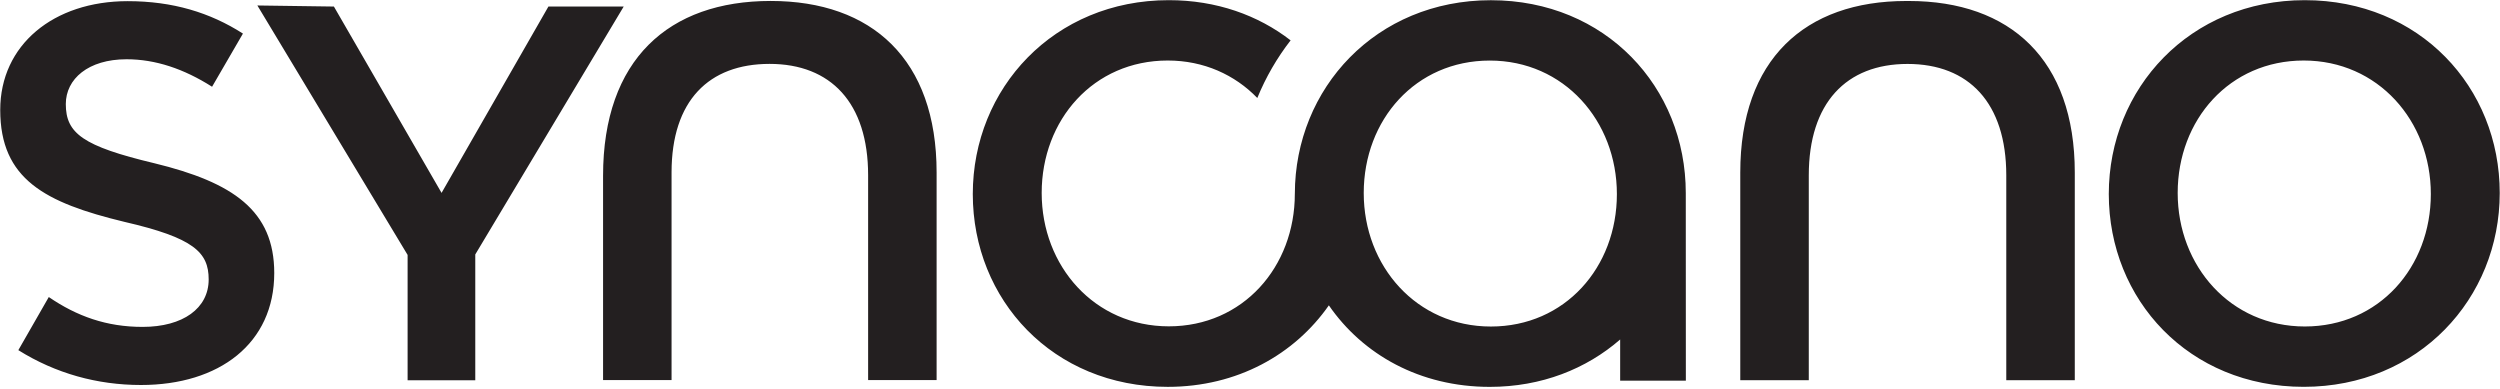
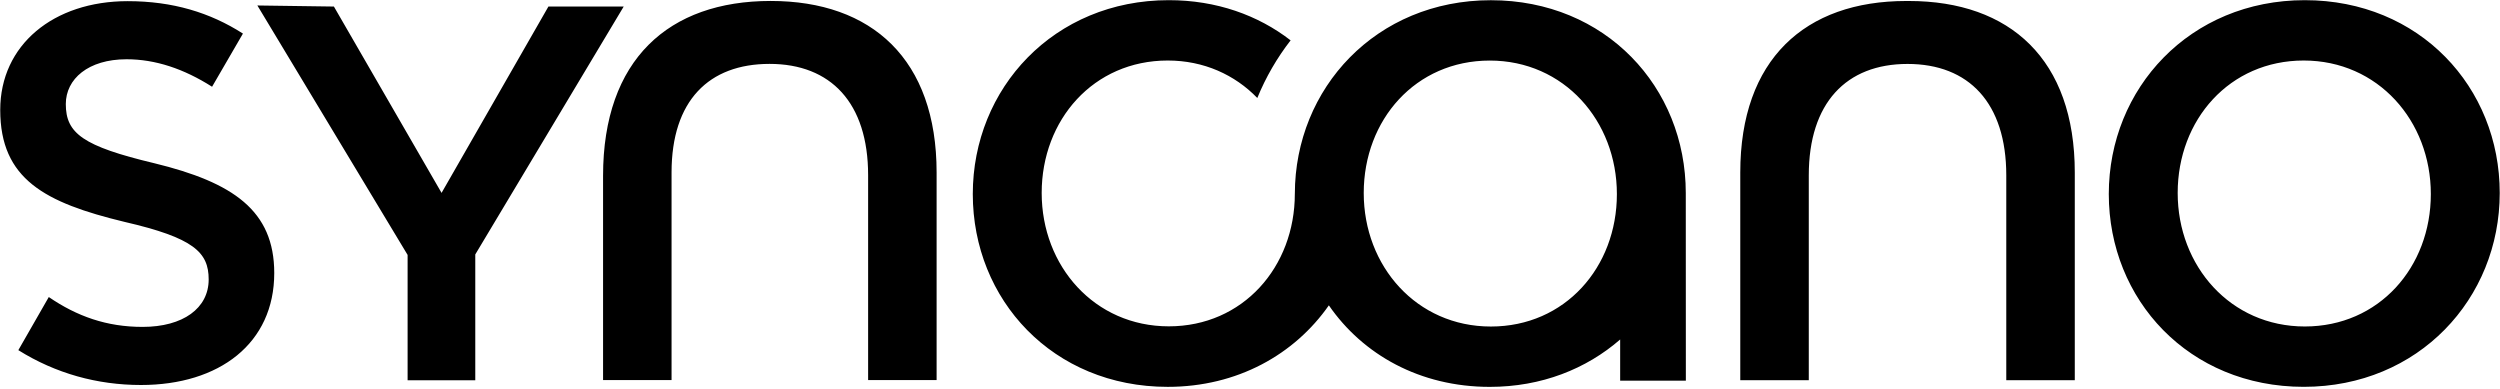
<svg xmlns="http://www.w3.org/2000/svg" width="100%" height="100%" viewBox="0 0 1068 166" version="1.1" xml:space="preserve" style="fill-rule:evenodd;clip-rule:evenodd;stroke-linejoin:round;stroke-miterlimit:1.414;">
-   <path d="M690.732,82.911c0,-31.257 -22.587,-57.038 -54.301,-57.038c-31.713,0 -53.845,25.326 -53.845,56.583c0,31.255 22.587,57.036 54.302,57.036c31.713,0 53.844,-25.324 53.844,-56.581m1.401,79.712l0,-17.599c-14.414,12.553 -33.577,20.249 -55.702,20.249c-29.89,0 -54.253,-13.82 -68.743,-34.828c-14.647,20.971 -39.09,34.819 -68.837,34.819c-49.053,0 -83.276,-37.196 -83.276,-82.372c0,-45.174 34.68,-82.82 83.733,-82.82c20.372,0 38.173,6.43 52.04,17.166c-5.786,7.459 -10.589,15.719 -14.226,24.621c-9.56,-9.881 -22.828,-16.005 -38.271,-16.005c-31.712,0 -53.844,25.326 -53.844,56.583c0,31.255 22.587,56.974 54.301,56.974c31.713,0 53.845,-25.386 53.845,-56.643l0.005,0c0.073,-45.11 34.728,-82.676 83.73,-82.676c49.053,0 83.277,37.188 83.277,82.364l0.031,80.167l-28.063,0Zm-588.352,-148.276c-14.09,-9.019 -30.034,-13.851 -49.252,-13.851c-31.655,0 -54.431,18.674 -54.431,46.46c0,29.606 19.131,39.628 53.066,47.826c29.606,6.832 35.983,12.979 35.983,24.594c0,12.302 -10.933,20.274 -28.241,20.274c-15.391,0 -28.033,-4.537 -40.063,-12.753l-13.01,22.688c15.916,9.96 33.754,14.887 52.391,14.887c33.478,0 56.935,-17.762 56.935,-47.826c0,-26.647 -17.536,-38.717 -51.243,-46.915c-30.516,-7.288 -37.804,-12.755 -37.804,-25.281c0,-10.704 9.564,-19.131 25.963,-19.131c12.291,0 24.42,4.05 36.523,11.738l13.183,-22.71Zm710.572,-13.923c-43.308,0 -70.909,24.984 -70.909,73.291l0,88.7l29.268,0l0,-87.51c0,-30.939 16.01,-47.59 42.184,-47.59c26.175,0 42.185,16.651 42.185,47.59l0,87.51l29.267,0l0,-88.7c0,-48.307 -27.601,-73.291 -70.909,-73.291l-1.086,0Zm224.099,82.468c0,31.257 -22.132,56.581 -53.844,56.581c-31.715,0 -54.302,-25.781 -54.302,-57.036c0,-31.257 22.132,-56.583 53.845,-56.583c31.714,0 54.301,25.781 54.301,57.038m29.432,-0.455c0,-45.176 -34.223,-82.364 -83.276,-82.364c-49.054,0 -83.734,37.646 -83.734,82.819c0,45.176 34.223,82.362 83.277,82.362c49.053,0 83.733,-37.644 83.733,-82.817m-810.254,79.917l29.259,0l0,-88.674c0,-30.689 15.939,-46.386 41.868,-46.386c26.167,0 42.104,16.646 42.104,47.575l0,87.485l29.259,0l0,-88.674c0,-48.293 -27.593,-73.27 -70.888,-73.27c-43.532,0 -71.602,24.977 -71.602,74.696l0,87.248Zm8.816,-159.558l-63.408,105.901l0,53.761l-28.909,0l0,-53.555l-64.181,-106.564l32.697,0.457l45.991,79.609l45.65,-79.609l32.16,0Z" style="fill:#231f20;fill-rule:nonzero;" />
+   <path d="M690.732,82.911c0,-31.257 -22.587,-57.038 -54.301,-57.038c-31.713,0 -53.845,25.326 -53.845,56.583c0,31.255 22.587,57.036 54.302,57.036c31.713,0 53.844,-25.324 53.844,-56.581m1.401,79.712l0,-17.599c-14.414,12.553 -33.577,20.249 -55.702,20.249c-29.89,0 -54.253,-13.82 -68.743,-34.828c-14.647,20.971 -39.09,34.819 -68.837,34.819c-49.053,0 -83.276,-37.196 -83.276,-82.372c0,-45.174 34.68,-82.82 83.733,-82.82c20.372,0 38.173,6.43 52.04,17.166c-5.786,7.459 -10.589,15.719 -14.226,24.621c-9.56,-9.881 -22.828,-16.005 -38.271,-16.005c-31.712,0 -53.844,25.326 -53.844,56.583c0,31.255 22.587,56.974 54.301,56.974c31.713,0 53.845,-25.386 53.845,-56.643l0.005,0c0.073,-45.11 34.728,-82.676 83.73,-82.676c49.053,0 83.277,37.188 83.277,82.364l0.031,80.167l-28.063,0Zm-588.352,-148.276c-14.09,-9.019 -30.034,-13.851 -49.252,-13.851c-31.655,0 -54.431,18.674 -54.431,46.46c0,29.606 19.131,39.628 53.066,47.826c29.606,6.832 35.983,12.979 35.983,24.594c0,12.302 -10.933,20.274 -28.241,20.274c-15.391,0 -28.033,-4.537 -40.063,-12.753l-13.01,22.688c15.916,9.96 33.754,14.887 52.391,14.887c33.478,0 56.935,-17.762 56.935,-47.826c0,-26.647 -17.536,-38.717 -51.243,-46.915c-30.516,-7.288 -37.804,-12.755 -37.804,-25.281c0,-10.704 9.564,-19.131 25.963,-19.131c12.291,0 24.42,4.05 36.523,11.738l13.183,-22.71Zm710.572,-13.923c-43.308,0 -70.909,24.984 -70.909,73.291l0,88.7l29.268,0l0,-87.51c0,-30.939 16.01,-47.59 42.184,-47.59c26.175,0 42.185,16.651 42.185,47.59l0,87.51l29.267,0l0,-88.7c0,-48.307 -27.601,-73.291 -70.909,-73.291l-1.086,0Zm224.099,82.468c0,31.257 -22.132,56.581 -53.844,56.581c-31.715,0 -54.302,-25.781 -54.302,-57.036c0,-31.257 22.132,-56.583 53.845,-56.583c31.714,0 54.301,25.781 54.301,57.038m29.432,-0.455c0,-45.176 -34.223,-82.364 -83.276,-82.364c-49.054,0 -83.734,37.646 -83.734,82.819c0,45.176 34.223,82.362 83.277,82.362c49.053,0 83.733,-37.644 83.733,-82.817m-810.254,79.917l29.259,0l0,-88.674c0,-30.689 15.939,-46.386 41.868,-46.386c26.167,0 42.104,16.646 42.104,47.575l0,87.485l29.259,0l0,-88.674c0,-48.293 -27.593,-73.27 -70.888,-73.27c-43.532,0 -71.602,24.977 -71.602,74.696l0,87.248Zm8.816,-159.558l-63.408,105.901l0,53.761l-28.909,0l0,-53.555l-64.181,-106.564l32.697,0.457l45.991,79.609l45.65,-79.609l32.16,0Z" style="fill-rule:nonzero;" />
</svg>
